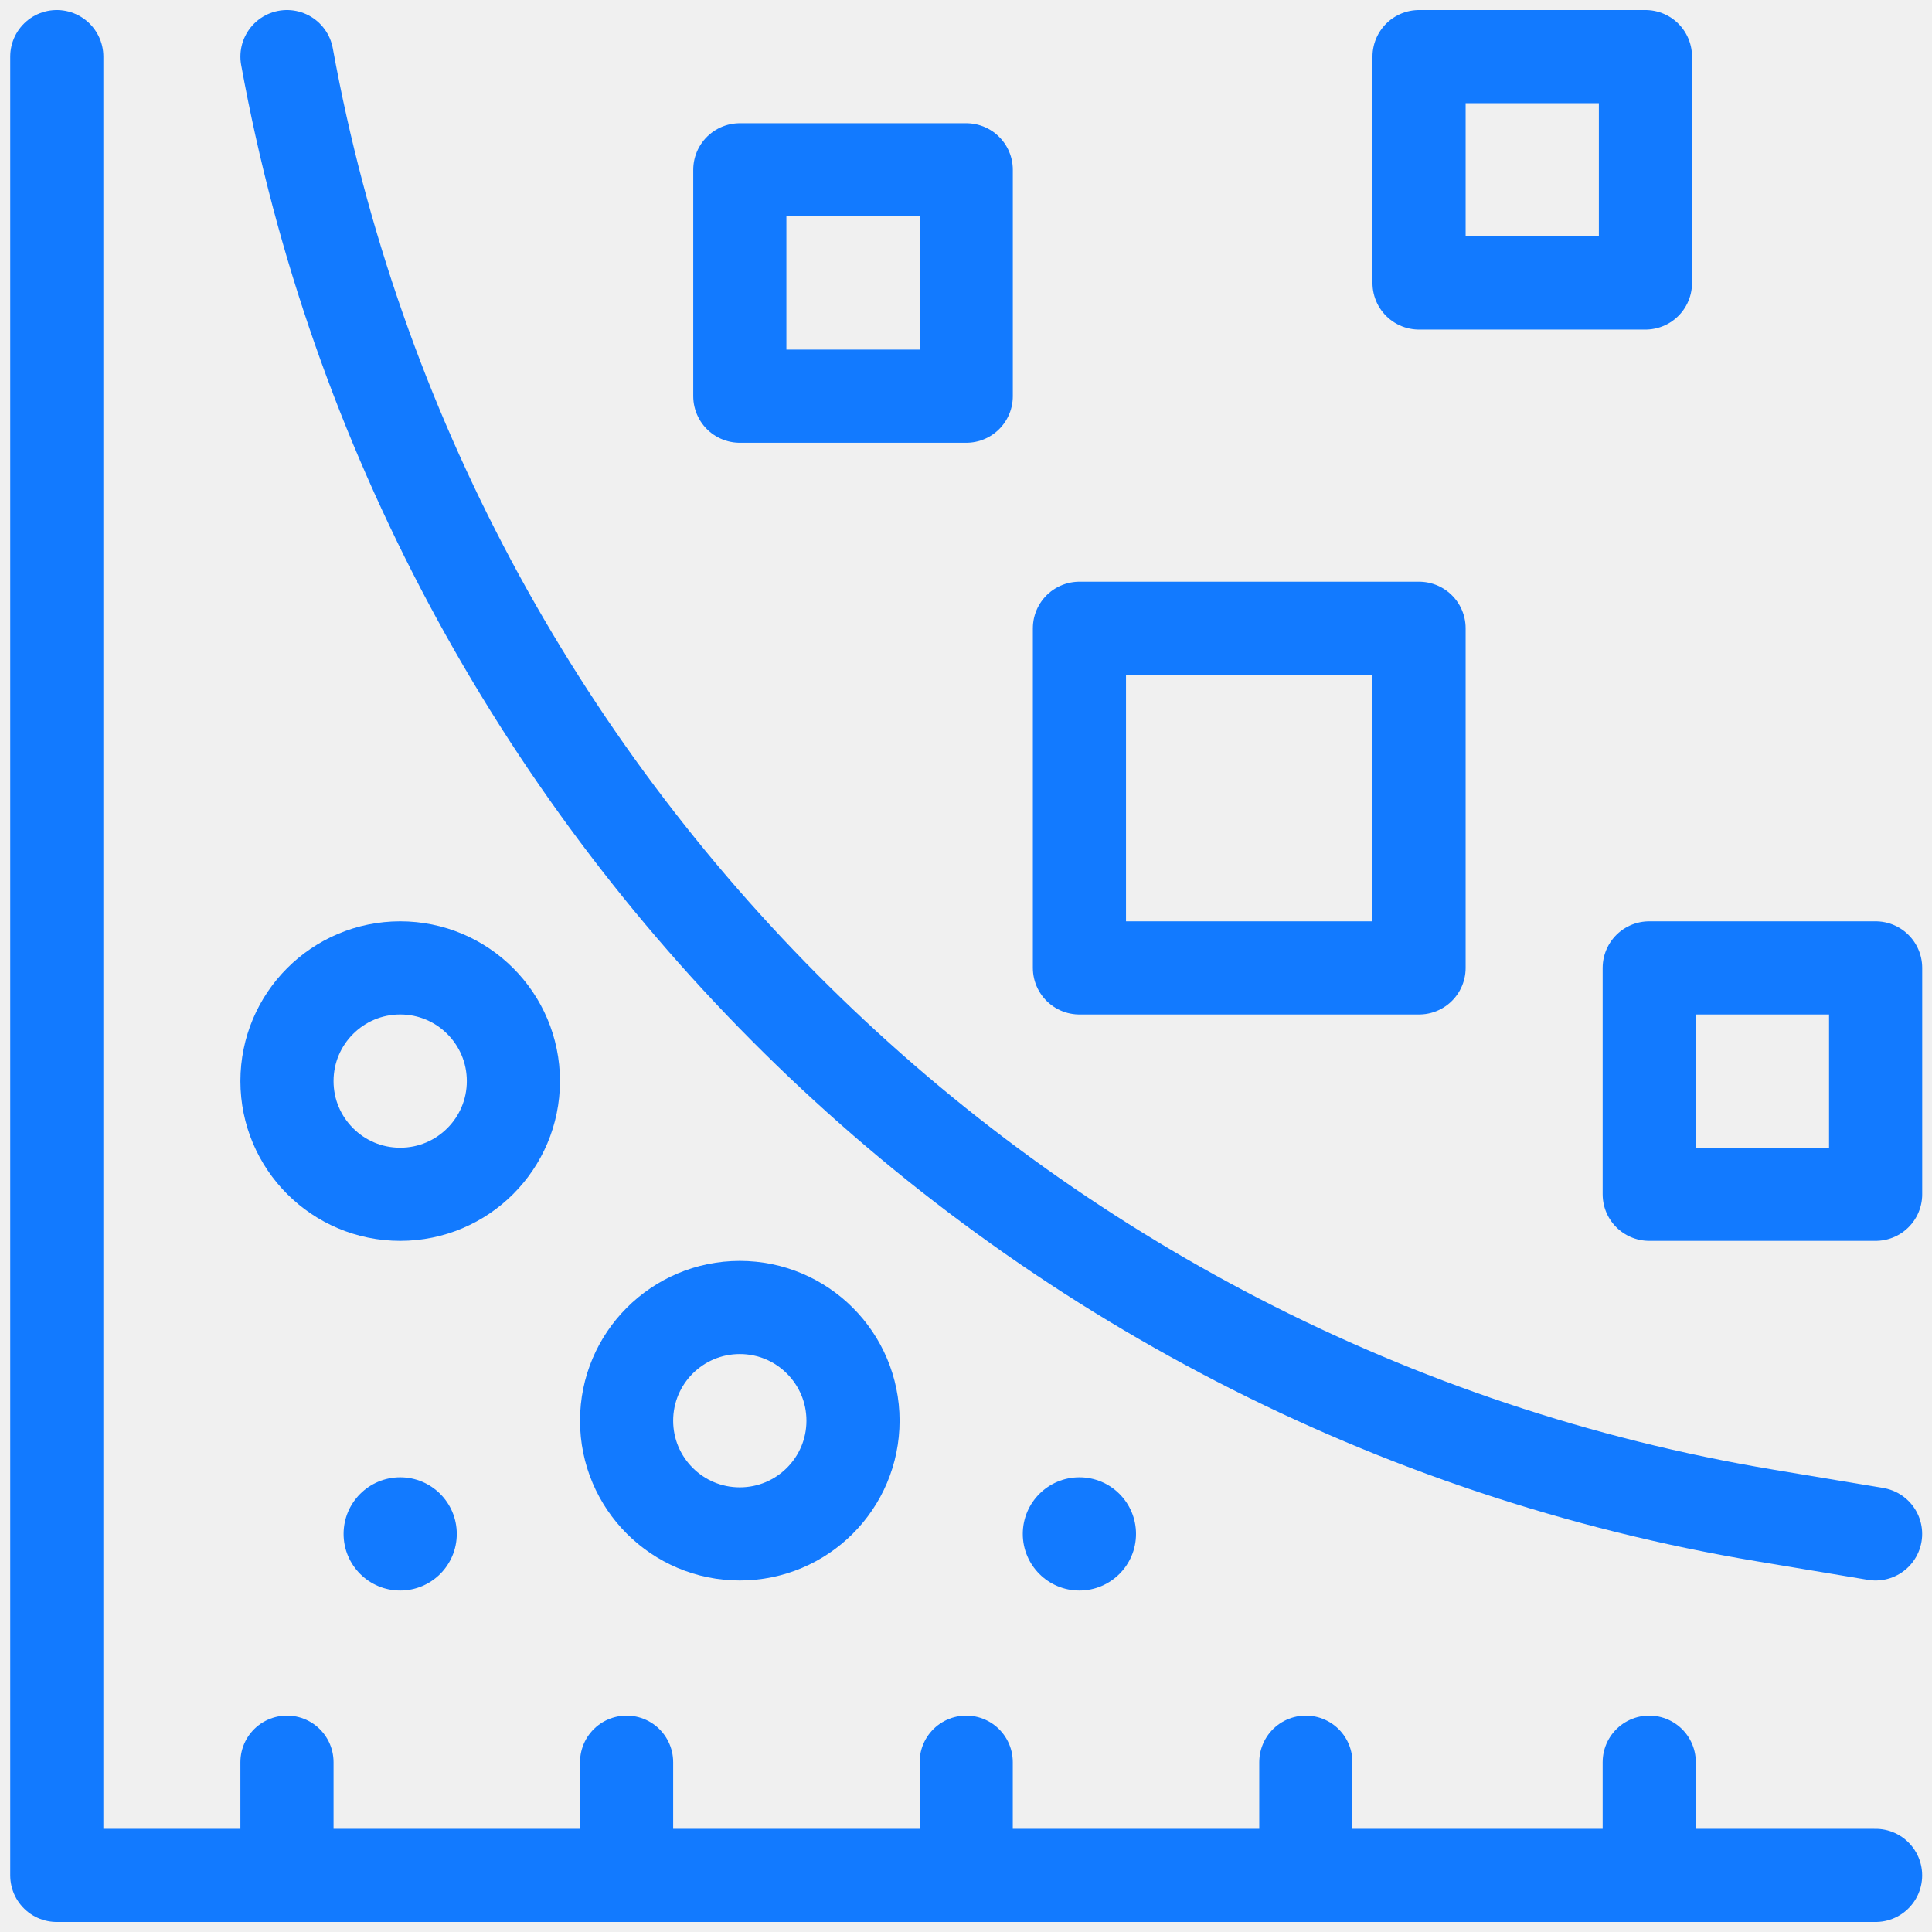
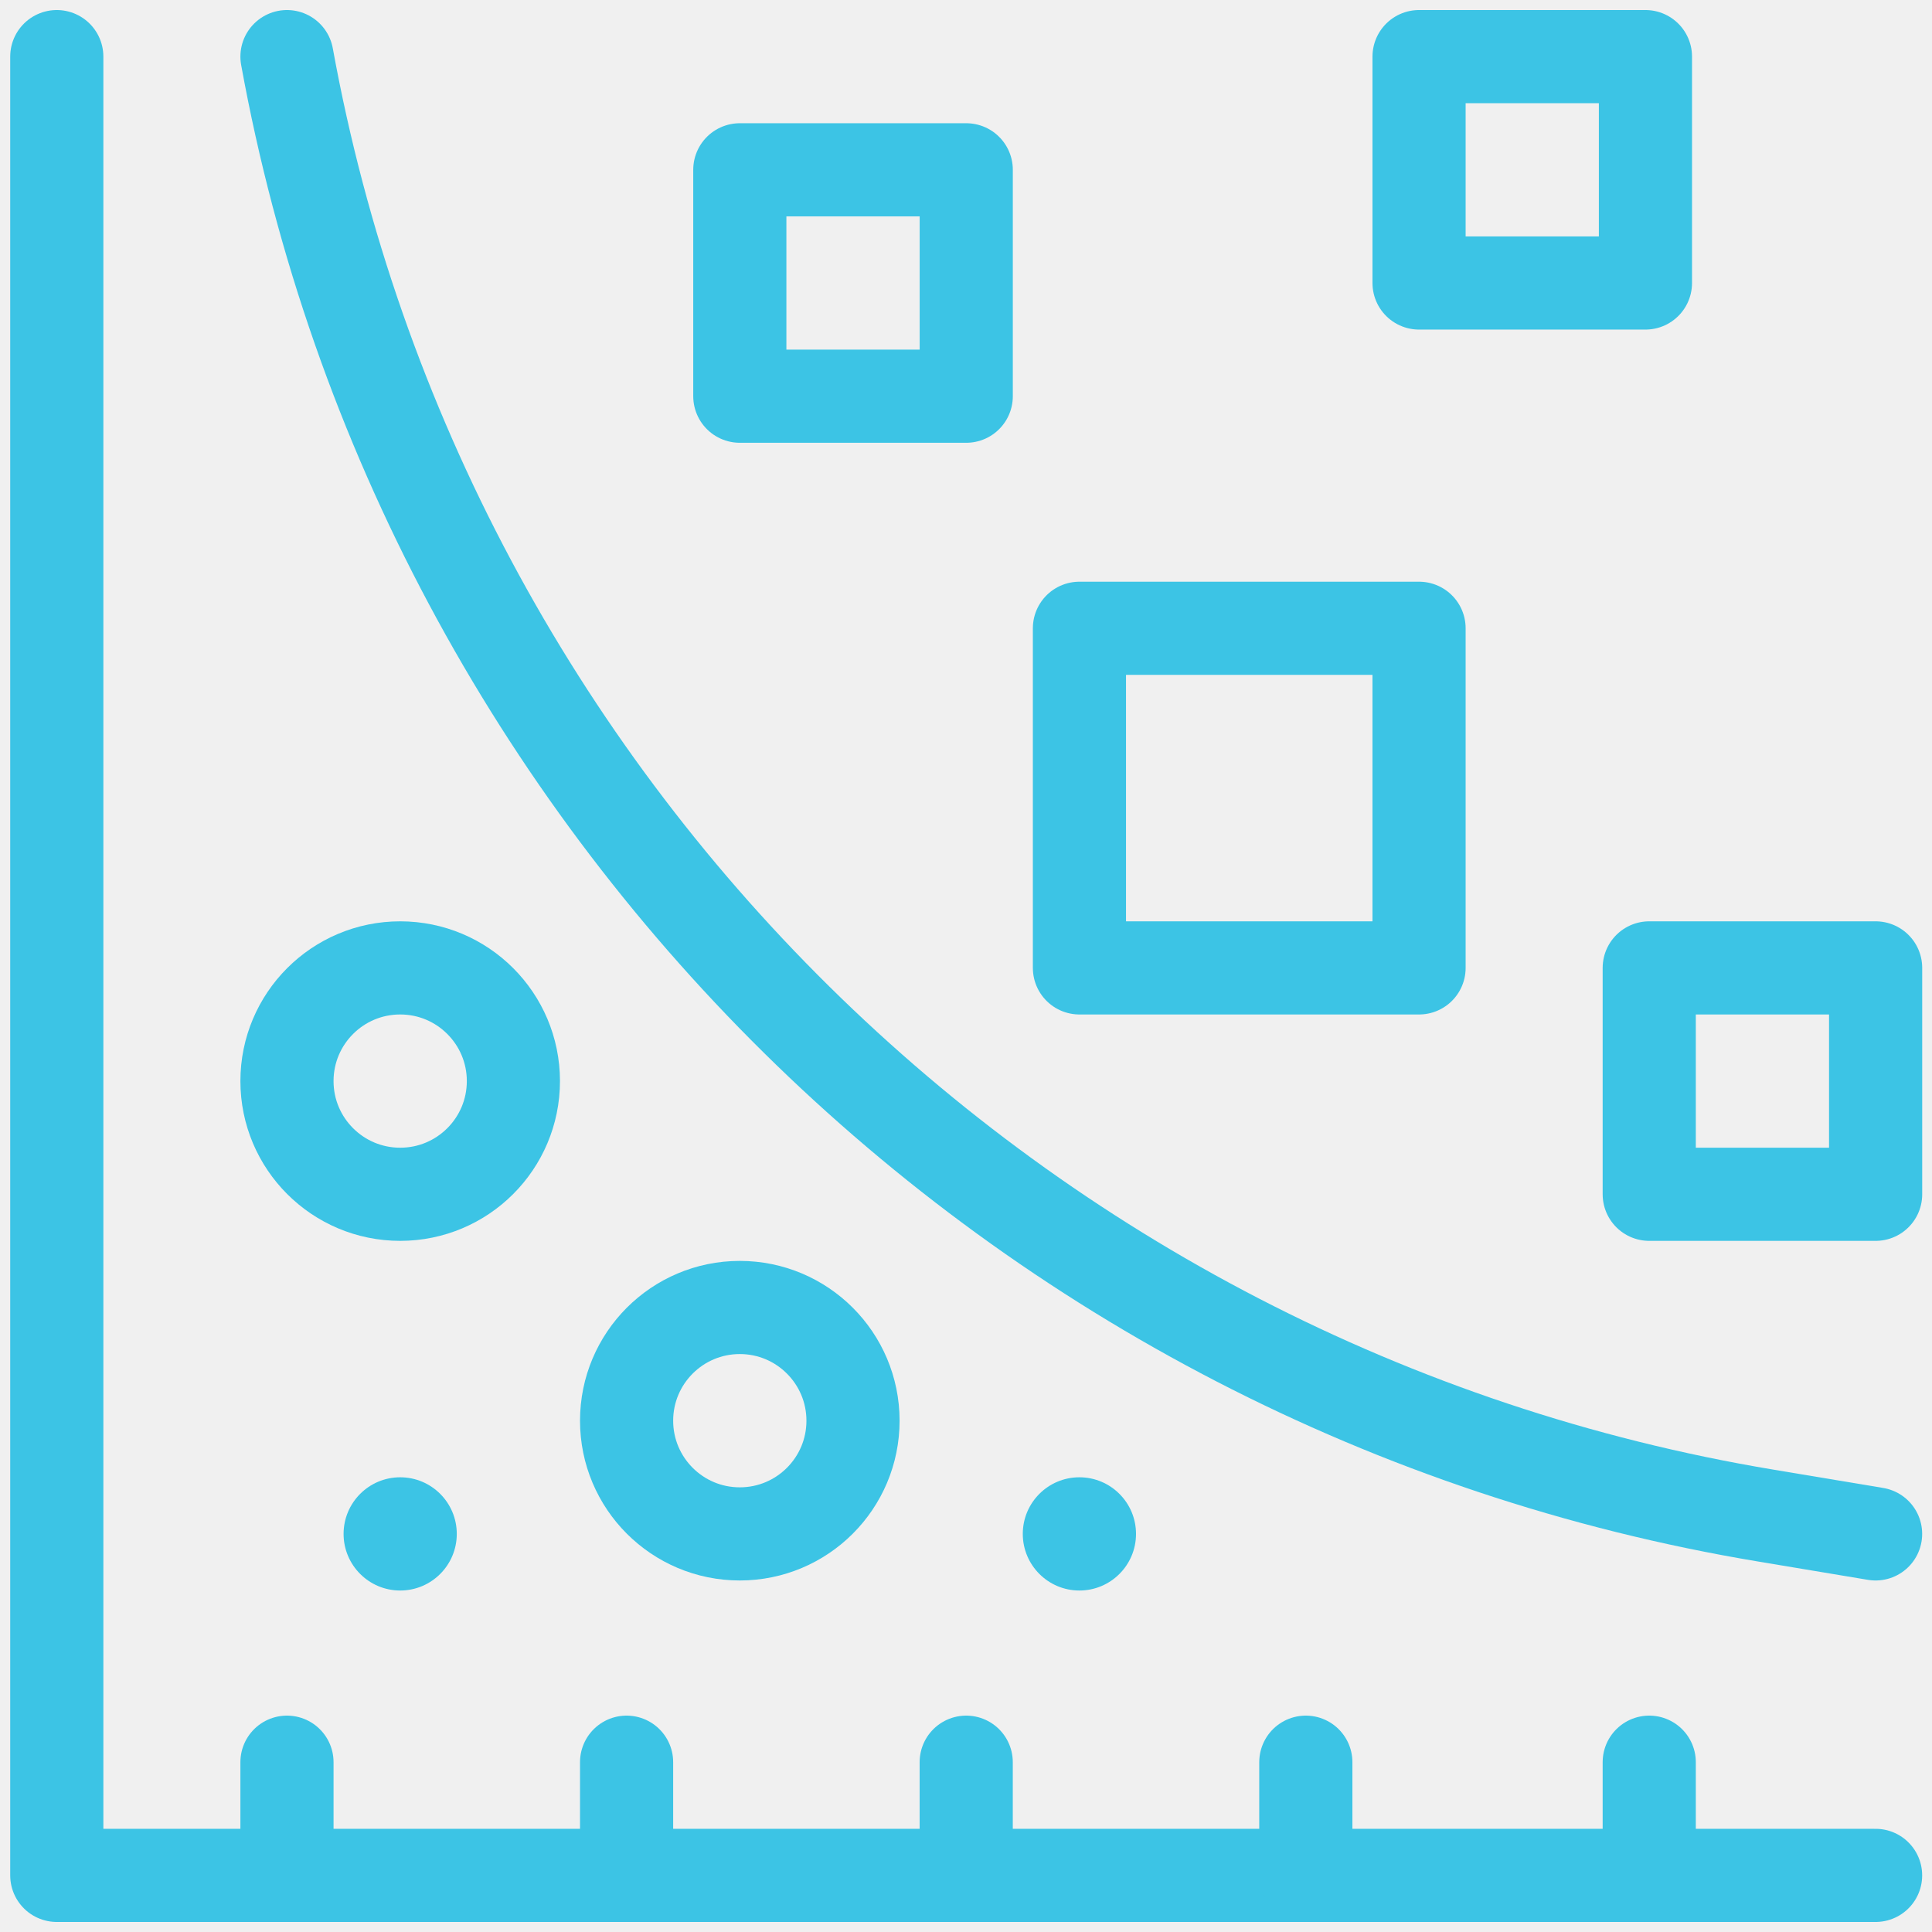
<svg xmlns="http://www.w3.org/2000/svg" width="56" height="56" viewBox="0 0 56 56" fill="none">
  <g clip-path="url(#clip0_1022_77)">
    <mask id="mask0_1022_77" style="mask-type:luminance" maskUnits="userSpaceOnUse" x="0" y="0" width="56" height="56">
      <path d="M0 3.8147e-06H56V56H0V3.8147e-06Z" fill="white" />
    </mask>
    <g mask="url(#mask0_1022_77)">
-       <path d="M1.646 1.641V54.359H54.365" stroke="#127AFF" stroke-width="2.7" stroke-miterlimit="10" stroke-linecap="round" stroke-linejoin="round" />
-       <path d="M8.318 51.078V54.359" stroke="#127AFF" stroke-width="2.7" stroke-miterlimit="10" stroke-linecap="round" stroke-linejoin="round" />
-       <path d="M18.162 51.078V54.359" stroke="#127AFF" stroke-width="2.7" stroke-miterlimit="10" stroke-linecap="round" stroke-linejoin="round" />
-       <path d="M28.006 51.078V54.359" stroke="#127AFF" stroke-width="2.7" stroke-miterlimit="10" stroke-linecap="round" stroke-linejoin="round" />
-       <path d="M37.85 51.078V54.359" stroke="#127AFF" stroke-width="2.7" stroke-miterlimit="10" stroke-linecap="round" stroke-linejoin="round" />
-       <path d="M47.804 51.078V54.359" stroke="#127AFF" stroke-width="2.7" stroke-miterlimit="10" stroke-linecap="round" stroke-linejoin="round" />
-       <path d="M8.318 1.641C12.255 23.294 29.468 40.311 51.177 43.929L54.365 44.461" stroke="#127AFF" stroke-width="2.7" stroke-miterlimit="10" stroke-linecap="round" stroke-linejoin="round" />
-       <path d="M14.881 31.336C14.881 33.148 13.412 34.617 11.6 34.617C9.787 34.617 8.318 33.148 8.318 31.336C8.318 29.524 9.787 28.055 11.6 28.055C13.412 28.055 14.881 29.524 14.881 31.336Z" stroke="#127AFF" stroke-width="2.7" stroke-miterlimit="10" stroke-linecap="round" stroke-linejoin="round" />
-       <path d="M24.725 41.18C24.725 42.992 23.256 44.461 21.443 44.461C19.631 44.461 18.162 42.992 18.162 41.18C18.162 39.368 19.631 37.898 21.443 37.898C23.256 37.898 24.725 39.368 24.725 41.18Z" stroke="#127AFF" stroke-width="2.7" stroke-miterlimit="10" stroke-linecap="round" stroke-linejoin="round" />
-       <path d="M32.928 44.461C32.928 45.367 32.193 46.102 31.287 46.102C30.381 46.102 29.646 45.367 29.646 44.461C29.646 43.555 30.381 42.82 31.287 42.82C32.193 42.82 32.928 43.555 32.928 44.461Z" fill="#127AFF" />
-       <path d="M13.24 44.461C13.24 45.367 12.506 46.102 11.6 46.102C10.694 46.102 9.959 45.367 9.959 44.461C9.959 43.555 10.694 42.82 11.6 42.82C12.506 42.82 13.24 43.555 13.24 44.461Z" fill="#127AFF" />
-       <path d="M28.007 11.484H21.444V4.922H28.007V11.484Z" stroke="#127AFF" stroke-width="2.7" stroke-miterlimit="10" stroke-linecap="round" stroke-linejoin="round" />
-       <path d="M54.366 34.617H47.804V28.055H54.366V34.617Z" stroke="#127AFF" stroke-width="2.7" stroke-miterlimit="10" stroke-linecap="round" stroke-linejoin="round" />
-       <path d="M47.694 8.203H41.132V1.641H47.694V8.203Z" stroke="#127AFF" stroke-width="2.7" stroke-miterlimit="10" stroke-linecap="round" stroke-linejoin="round" />
-       <path d="M41.132 28.055H31.288V18.211H41.132V28.055Z" stroke="#127AFF" stroke-width="2.7" stroke-miterlimit="10" stroke-linecap="round" stroke-linejoin="round" />
+       <path d="M1.646 1.641V54.359H54.365" stroke="#3CC4E5" stroke-width="2.7" stroke-miterlimit="10" stroke-linecap="round" stroke-linejoin="round" />
+       <path d="M8.318 51.078V54.359" stroke="#3CC4E5" stroke-width="2.7" stroke-miterlimit="10" stroke-linecap="round" stroke-linejoin="round" />
+       <path d="M18.162 51.078V54.359" stroke="#3CC4E5" stroke-width="2.7" stroke-miterlimit="10" stroke-linecap="round" stroke-linejoin="round" />
+       <path d="M28.006 51.078V54.359" stroke="#3CC4E5" stroke-width="2.7" stroke-miterlimit="10" stroke-linecap="round" stroke-linejoin="round" />
+       <path d="M37.85 51.078V54.359" stroke="#3CC4E5" stroke-width="2.7" stroke-miterlimit="10" stroke-linecap="round" stroke-linejoin="round" />
+       <path d="M47.804 51.078V54.359" stroke="#3CC4E5" stroke-width="2.7" stroke-miterlimit="10" stroke-linecap="round" stroke-linejoin="round" />
+       <path d="M8.318 1.641C12.255 23.294 29.468 40.311 51.177 43.929L54.365 44.461" stroke="#3CC4E5" stroke-width="2.7" stroke-miterlimit="10" stroke-linecap="round" stroke-linejoin="round" />
+       <path d="M14.881 31.336C14.881 33.148 13.412 34.617 11.6 34.617C9.787 34.617 8.318 33.148 8.318 31.336C8.318 29.524 9.787 28.055 11.6 28.055C13.412 28.055 14.881 29.524 14.881 31.336Z" stroke="#3CC4E5" stroke-width="2.7" stroke-miterlimit="10" stroke-linecap="round" stroke-linejoin="round" />
+       <path d="M24.725 41.18C24.725 42.992 23.256 44.461 21.443 44.461C19.631 44.461 18.162 42.992 18.162 41.18C18.162 39.368 19.631 37.898 21.443 37.898C23.256 37.898 24.725 39.368 24.725 41.18Z" stroke="#3CC4E5" stroke-width="2.7" stroke-miterlimit="10" stroke-linecap="round" stroke-linejoin="round" />
+       <path d="M32.928 44.461C32.928 45.367 32.193 46.102 31.287 46.102C30.381 46.102 29.646 45.367 29.646 44.461C29.646 43.555 30.381 42.82 31.287 42.82C32.193 42.82 32.928 43.555 32.928 44.461Z" fill="#3CC4E5" />
+       <path d="M13.24 44.461C13.24 45.367 12.506 46.102 11.6 46.102C10.694 46.102 9.959 45.367 9.959 44.461C9.959 43.555 10.694 42.82 11.6 42.82C12.506 42.82 13.24 43.555 13.24 44.461Z" fill="#3CC4E5" />
+       <path d="M28.007 11.484H21.444V4.922H28.007V11.484Z" stroke="#3CC4E5" stroke-width="2.7" stroke-miterlimit="10" stroke-linecap="round" stroke-linejoin="round" />
+       <path d="M54.366 34.617H47.804V28.055H54.366V34.617Z" stroke="#3CC4E5" stroke-width="2.7" stroke-miterlimit="10" stroke-linecap="round" stroke-linejoin="round" />
+       <path d="M47.694 8.203H41.132V1.641H47.694V8.203Z" stroke="#3CC4E5" stroke-width="2.7" stroke-miterlimit="10" stroke-linecap="round" stroke-linejoin="round" />
+       <path d="M41.132 28.055H31.288V18.211H41.132V28.055Z" stroke="#3CC4E5" stroke-width="2.7" stroke-miterlimit="10" stroke-linecap="round" stroke-linejoin="round" />
    </g>
  </g>
  <defs>
    <clipPath id="clip0_1022_77">
      <rect width="56" height="56" fill="white" />
    </clipPath>
  </defs>
</svg>
